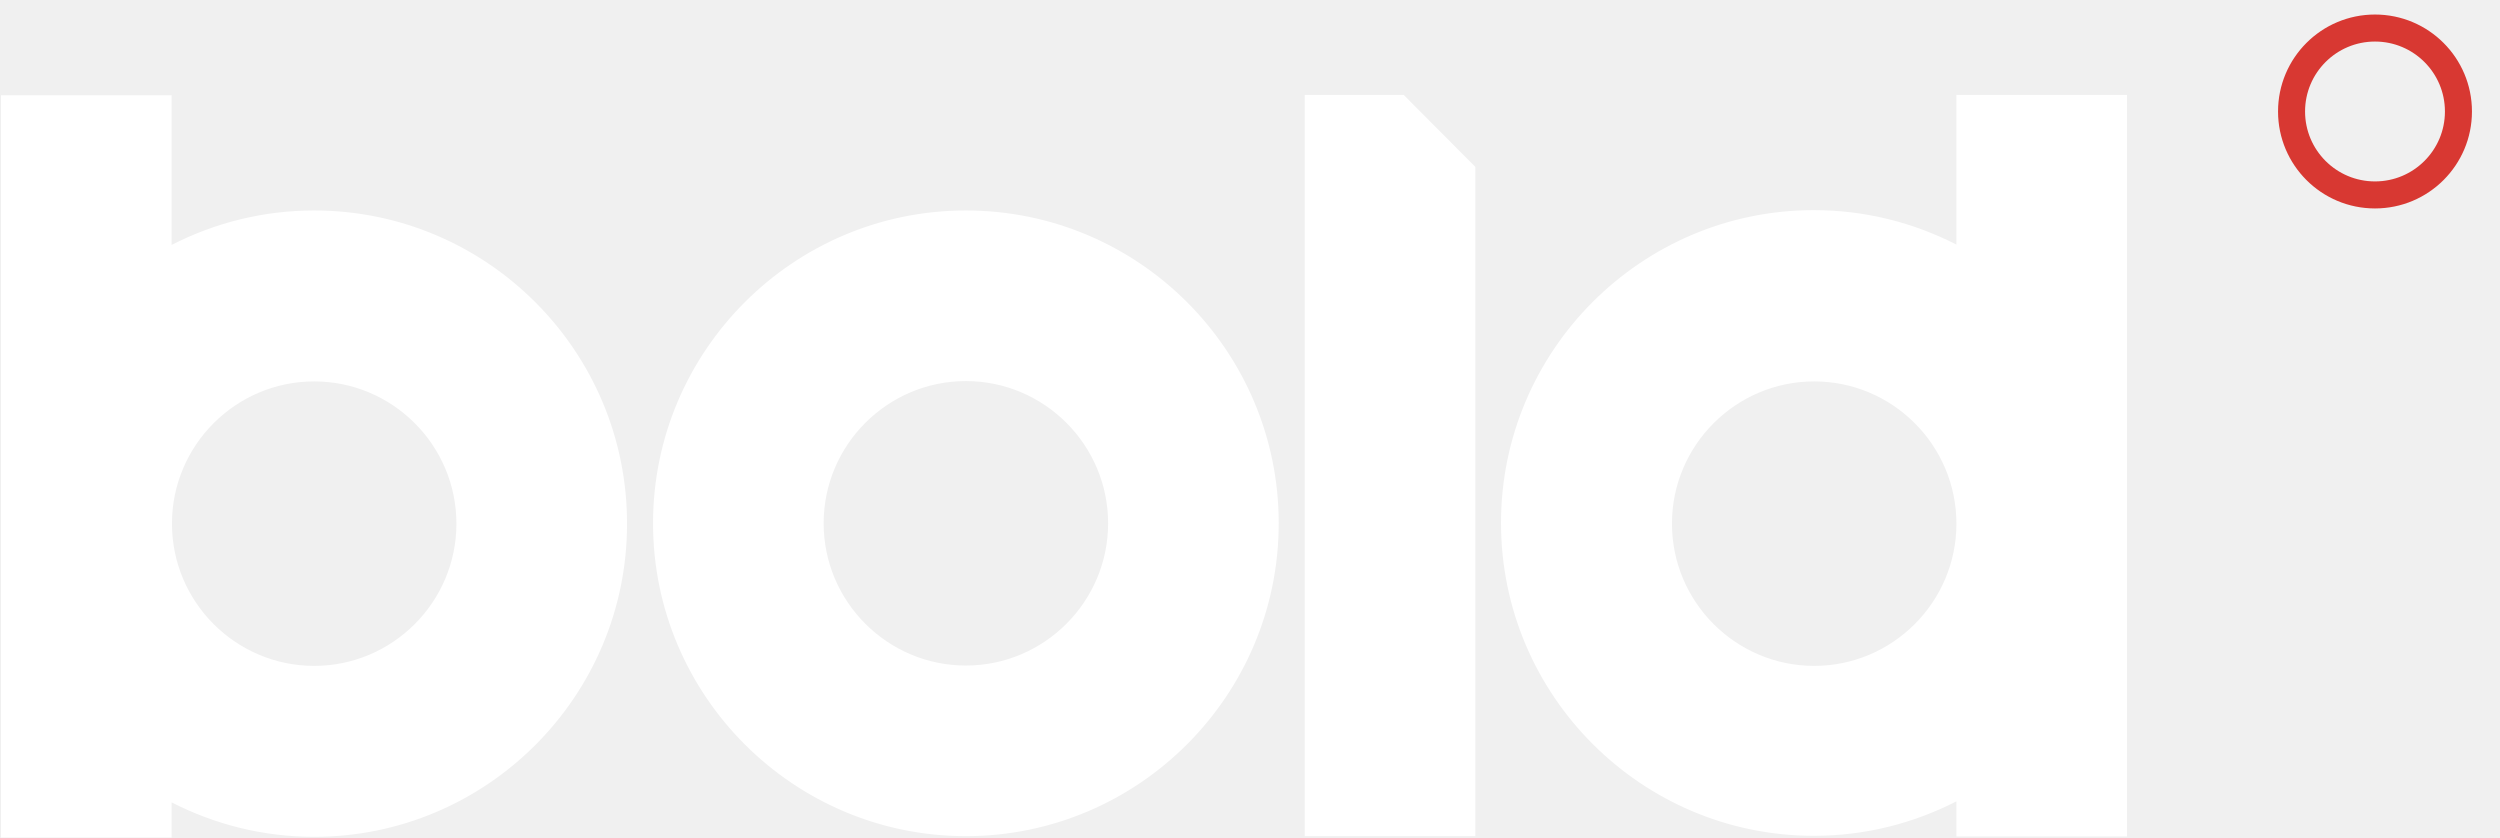
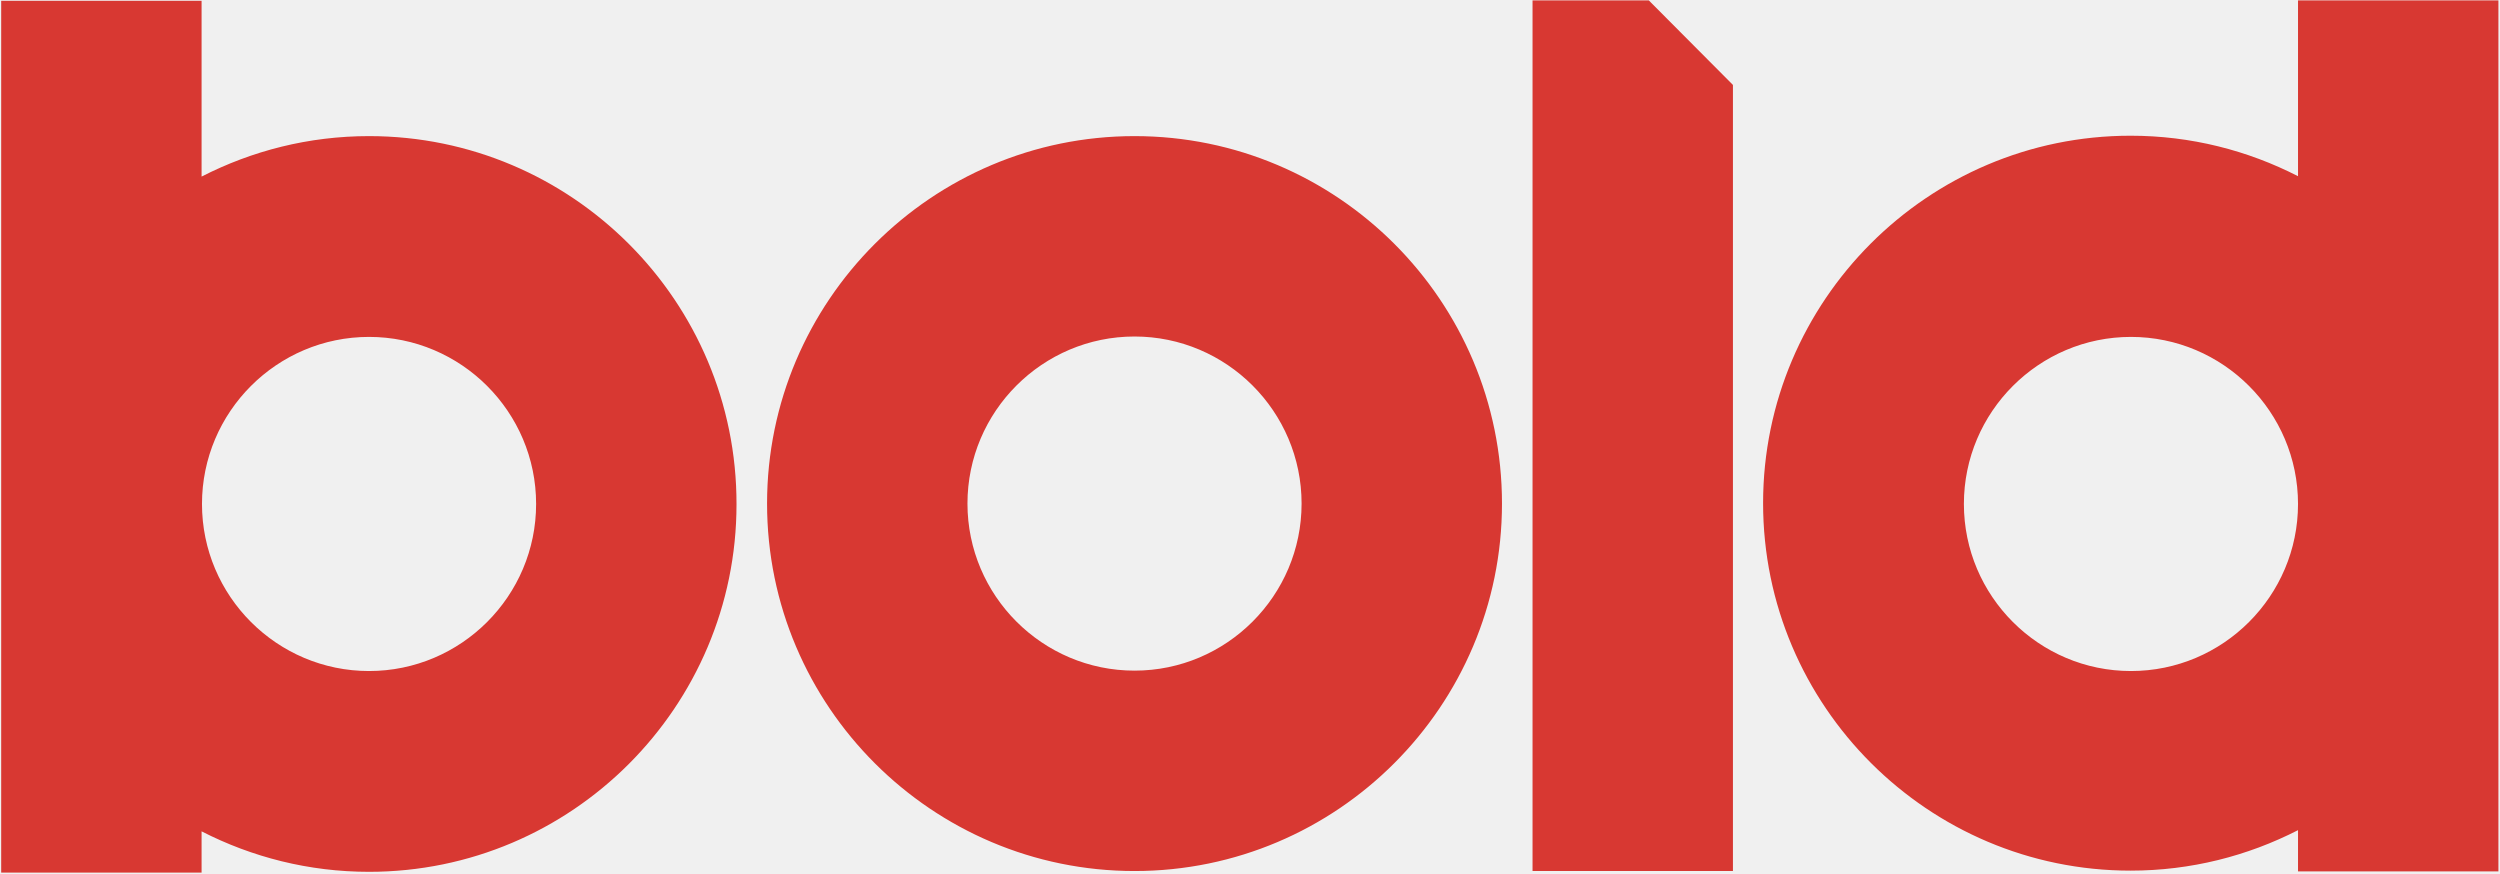
- <svg xmlns="http://www.w3.org/2000/svg" version="1.1" id="Layer_1" x="0px" y="0px" viewBox="35 112 740 248" xml:space="preserve">
+ <svg xmlns="http://www.w3.org/2000/svg" version="1.1" id="Layer_1" x="0px" y="0px" viewBox="35 140 630 220" xml:space="preserve">
  <style type="text/css">
- 	.st0{fill:#FFFFFF;}
- 	.st1{fill:none;stroke:#D83832;stroke-width:8;}
+ 	.st0{fill:#D83832;}
</style>
  <g>
    <path class="st0" d="M320.9,174.3c-51.1,0-92.6,41.6-92.6,92.6c0,51.1,41.6,92.6,92.6,92.6c51.1,0,92.6-41.6,92.6-92.6   C413.5,215.8,372,174.3,320.9,174.3z M320.9,309c-23.2,0-42.1-18.9-42.1-42.1c0-23.2,18.9-42.1,42.1-42.1   c23.2,0,42.1,18.9,42.1,42.1C363,290.1,344.1,309,320.9,309z M614.1,140.1v44.3c-12.7-6.5-27-10.2-42.2-10.2   c-51.1,0-92.6,41.6-92.6,92.6c0,51.1,41.6,92.6,92.6,92.6c15.2,0,29.5-3.7,42.2-10.2v10.4h50.5V140.1H614.1z M572,309.1   c-23.2,0-42.1-18.9-42.1-42.1c0-23.2,18.9-42.1,42.1-42.1c23.2,0,42.1,18.9,42.1,42.1C614.1,290.2,595.2,309.1,572,309.1z    M128,174.3c-15.2,0-29.5,3.7-42.2,10.2v-44.3H35.3v219.7h50.5v-10.4c12.7,6.5,27,10.2,42.2,10.2c51.1,0,92.6-41.6,92.6-92.6   C220.7,215.9,179.1,174.3,128,174.3z M128,309.1c-23.2,0-42.1-18.9-42.1-42.1c0-23.2,18.9-42.1,42.1-42.1   c23.2,0,42.1,18.9,42.1,42.1C170.1,290.2,151.2,309.1,128,309.1z M450.5,140.1l21.2,21.3v198.1h-50.5V140.1H450.5z" />
  </g>
-   <circle class="st1" cx="738" cy="145" r="24.7" />
</svg>
